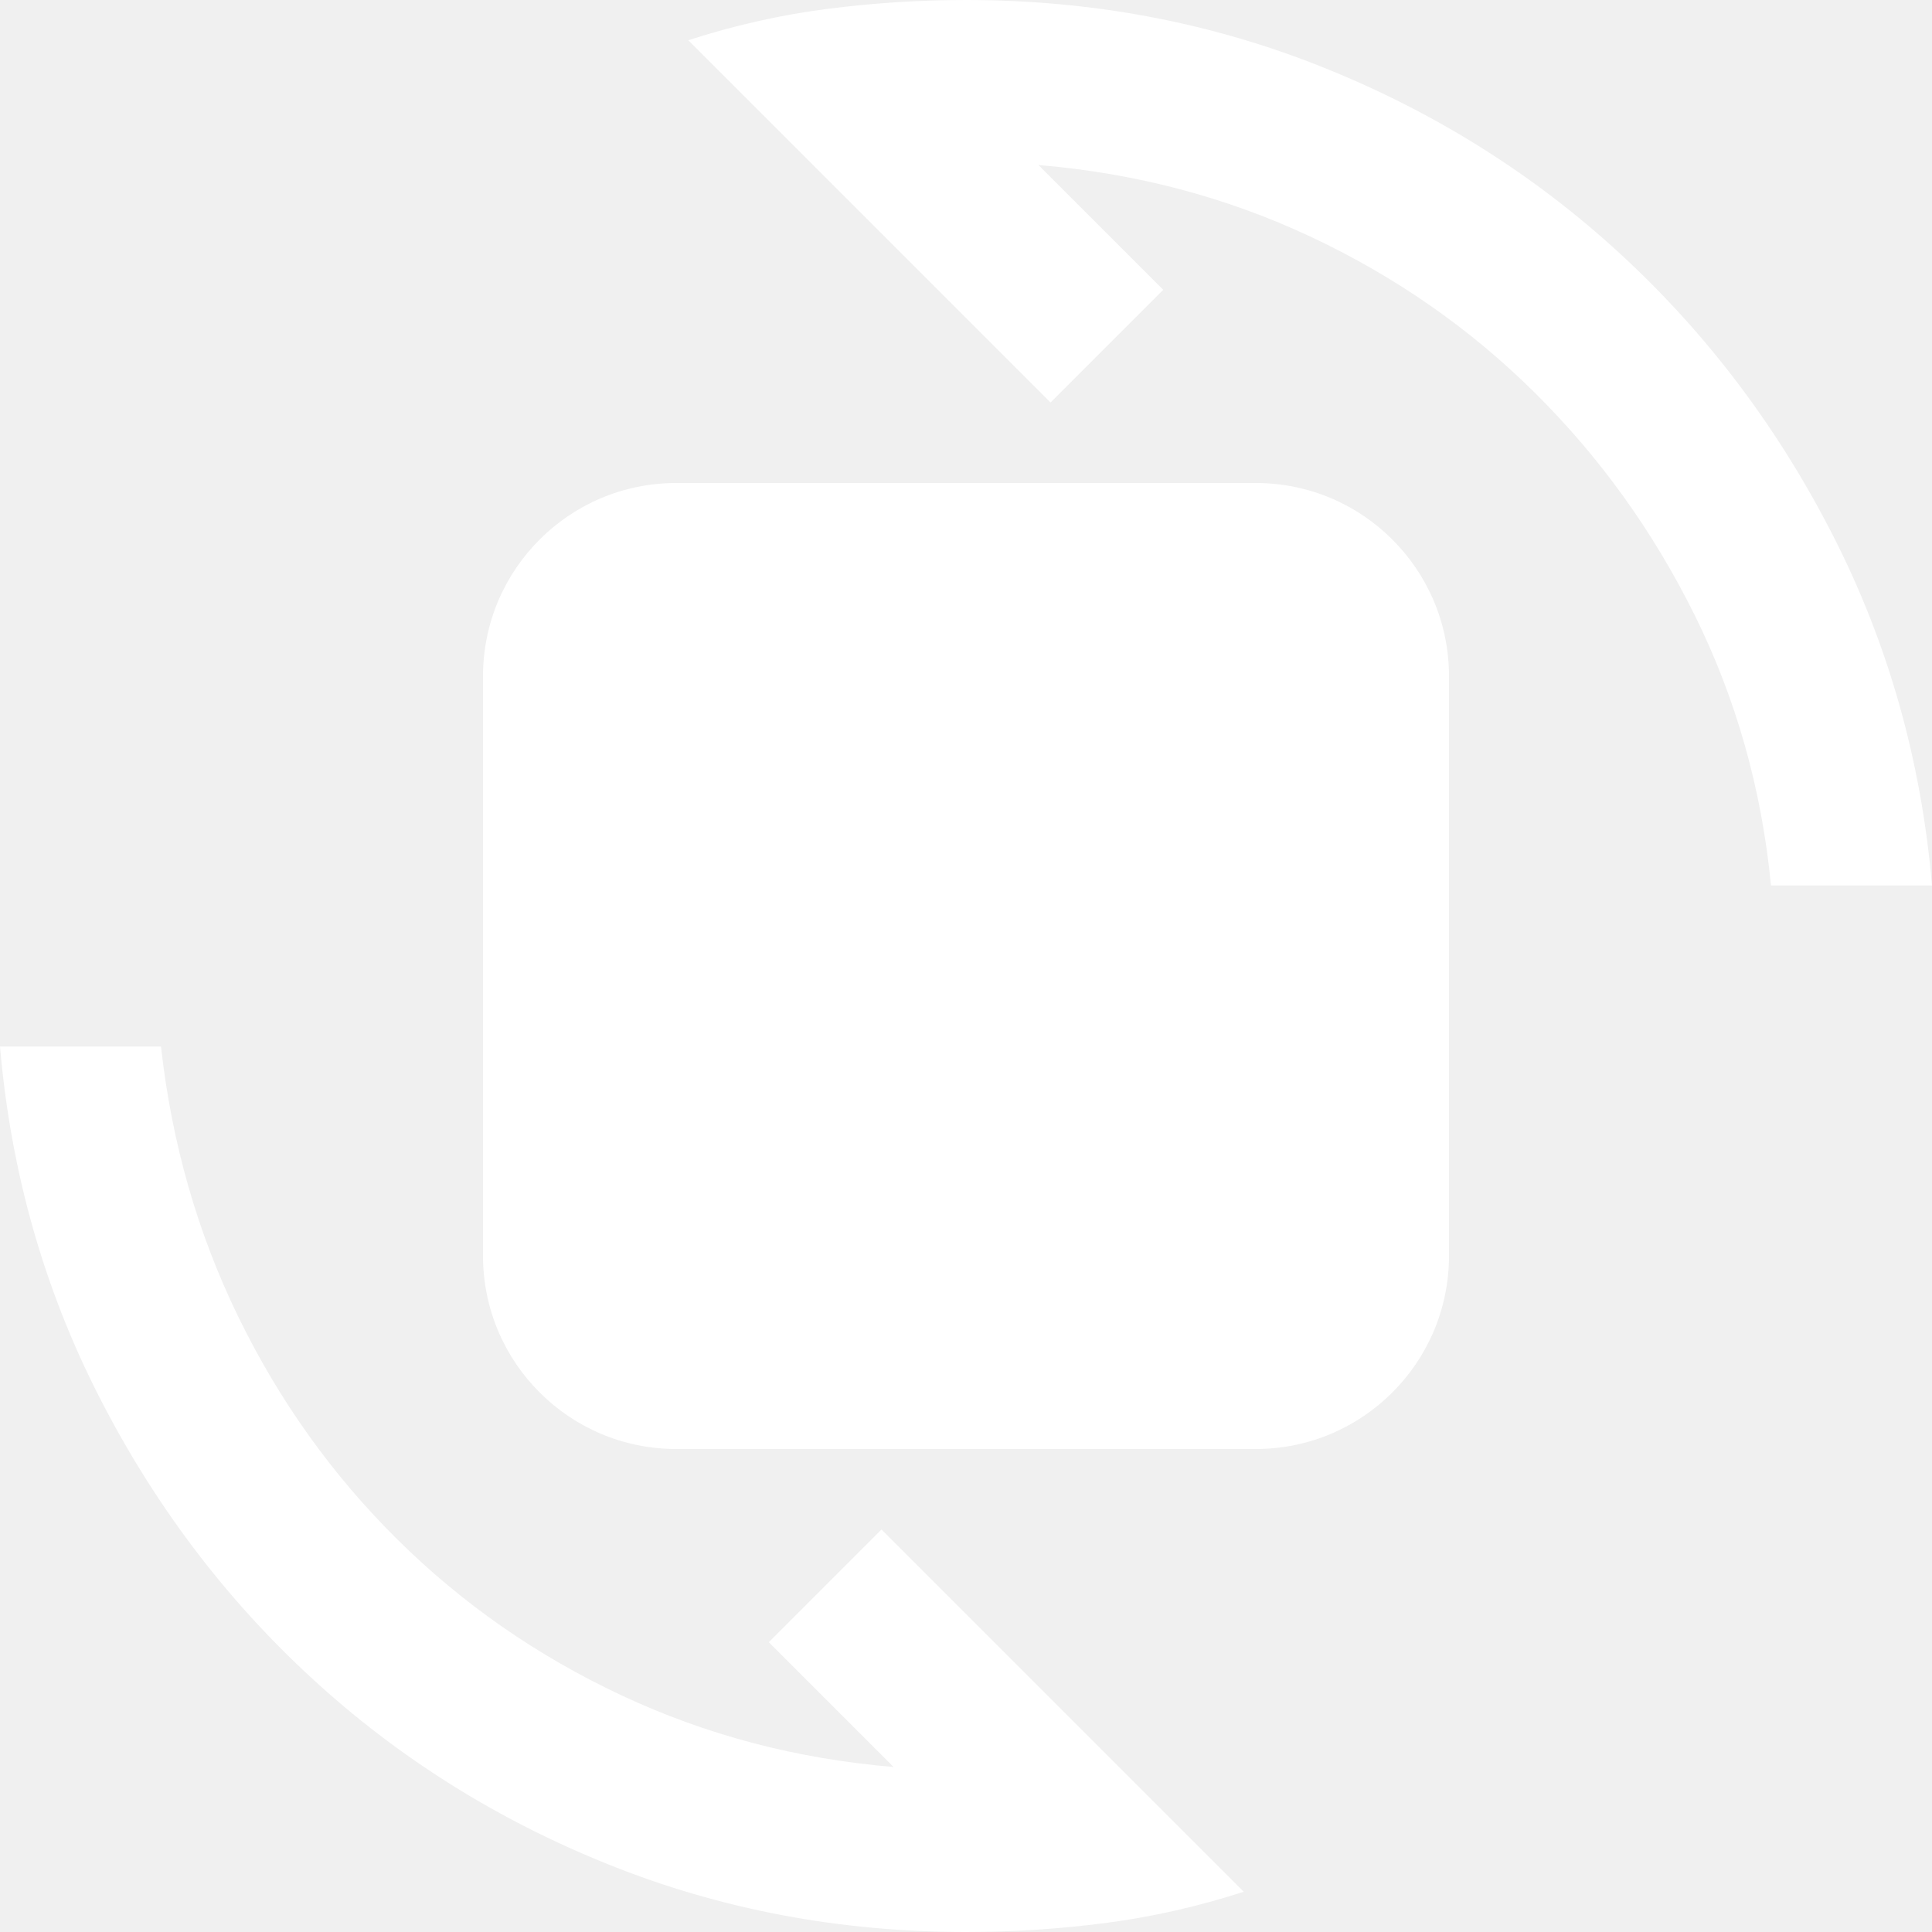
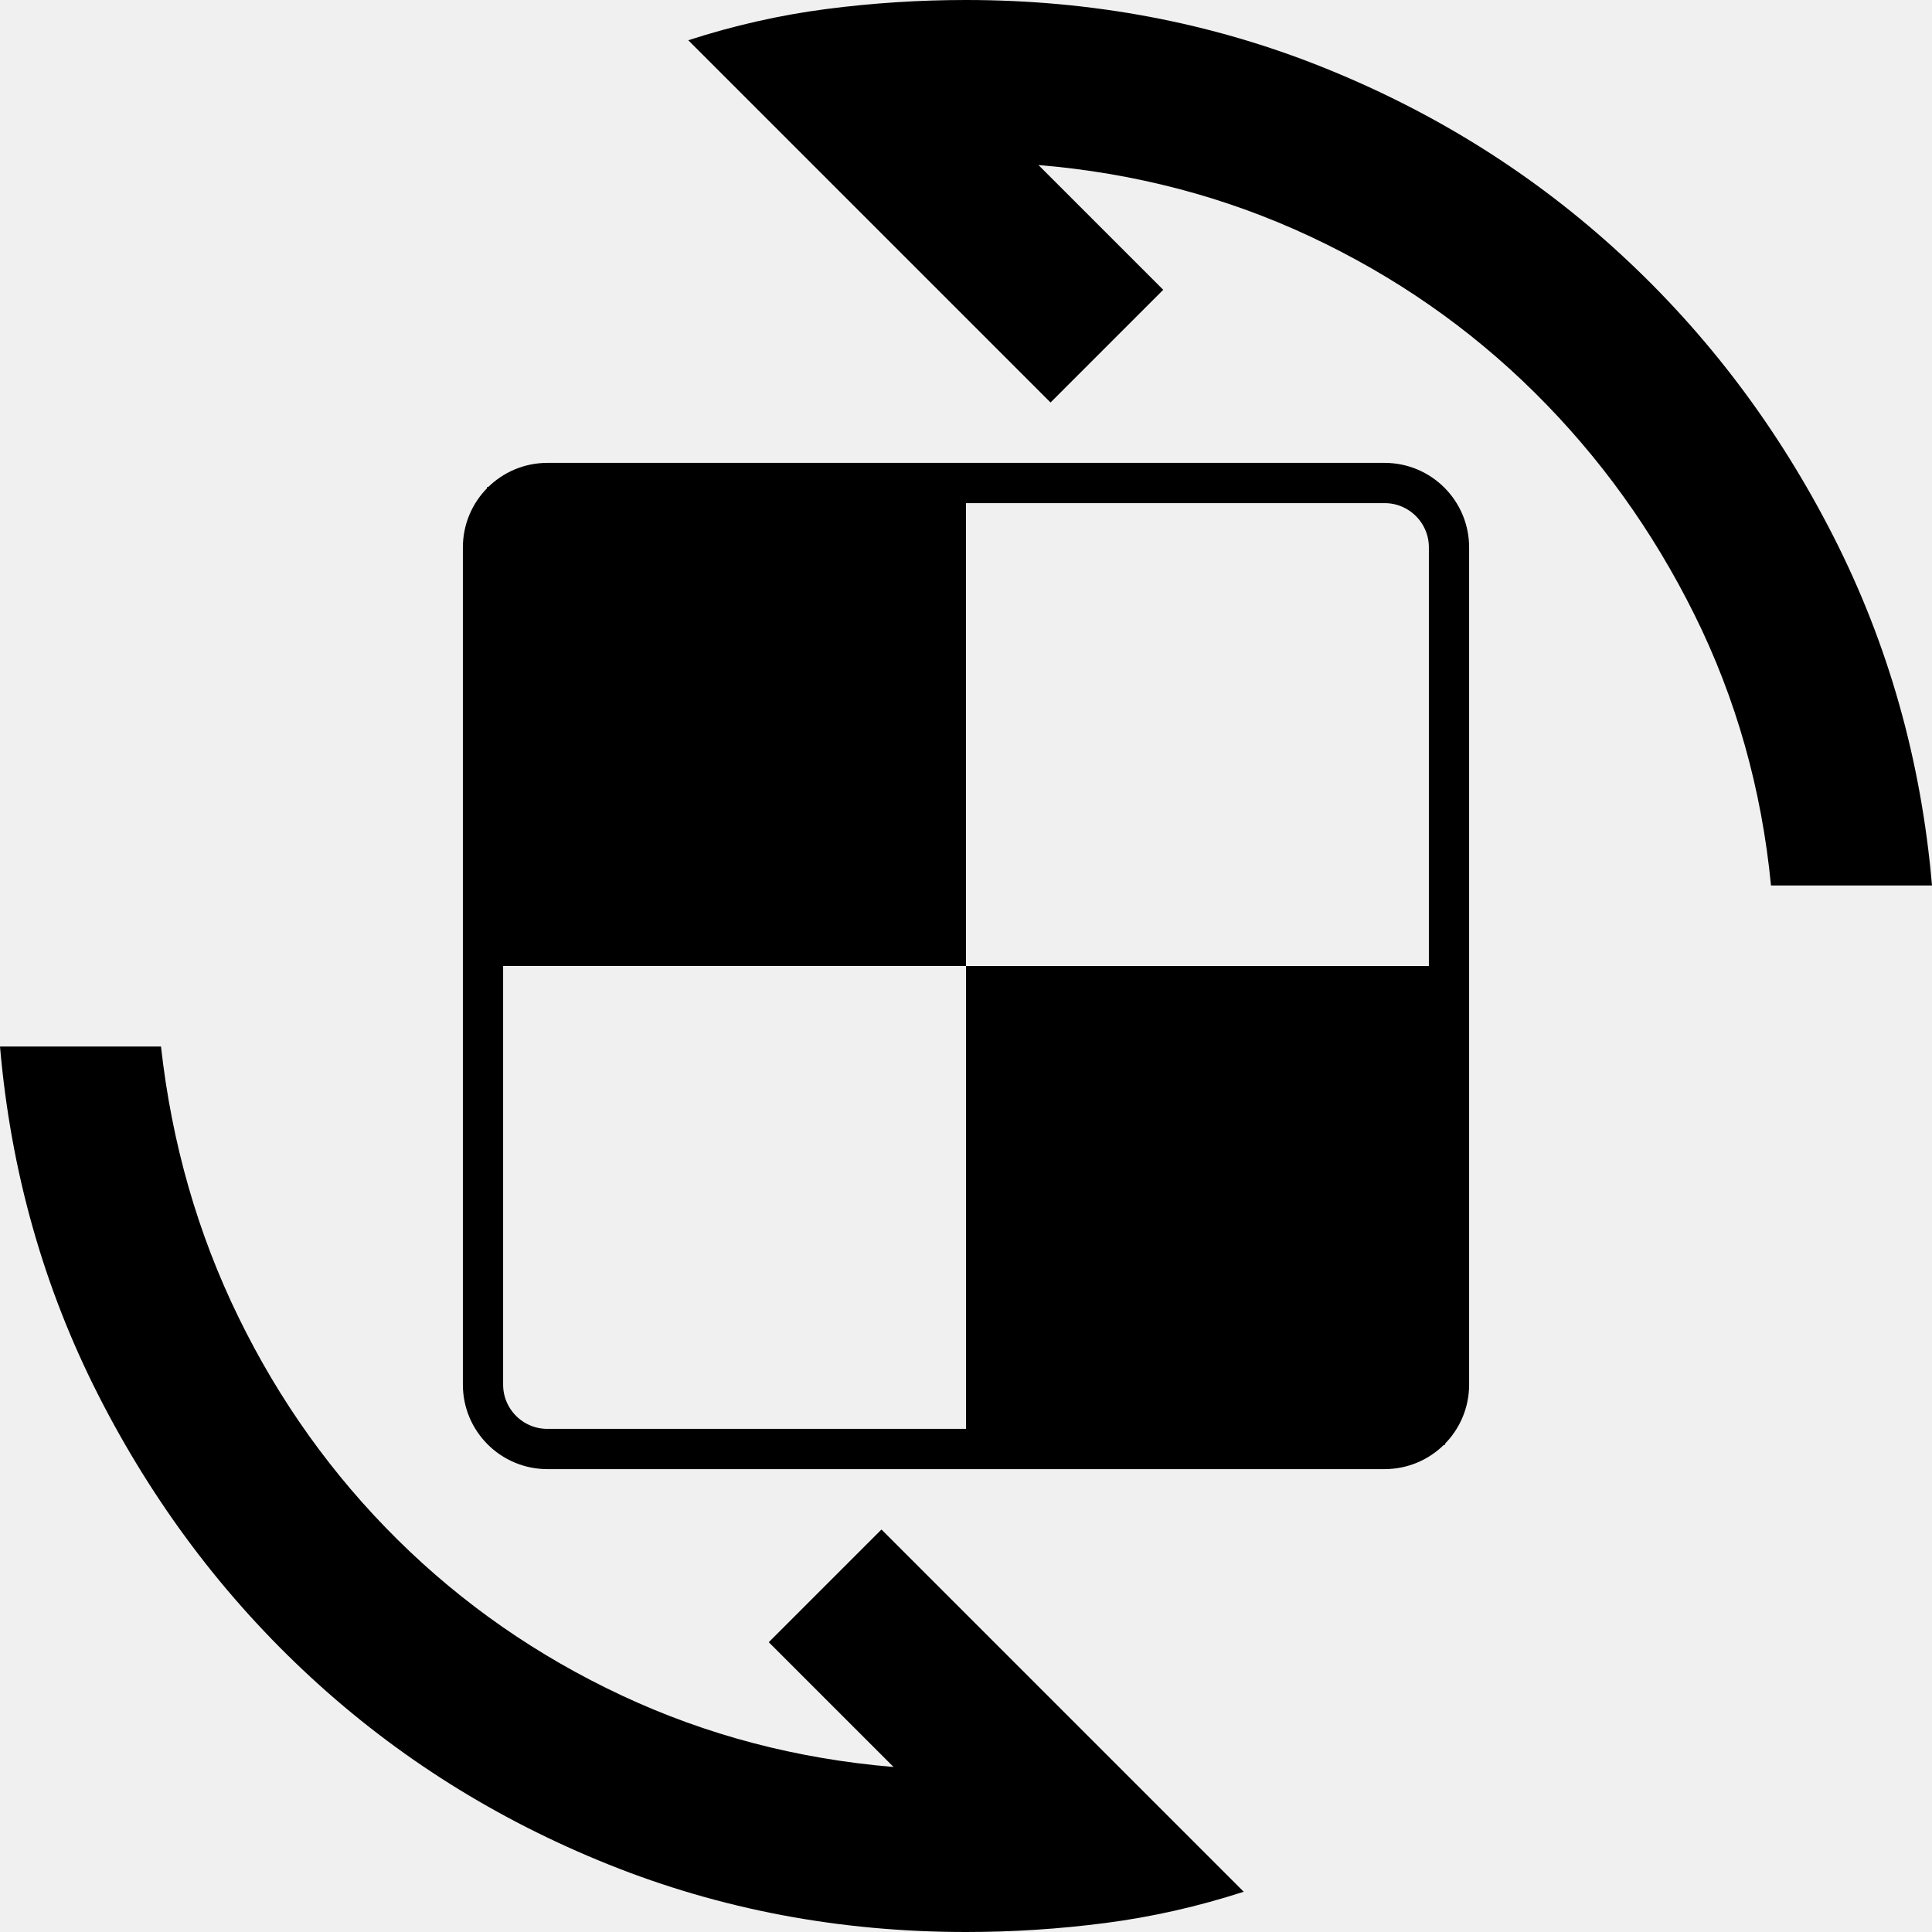
- <svg xmlns="http://www.w3.org/2000/svg" height="24px" viewBox="0 -960 960 960" width="24px" fill="white">
-   <path d="             M880-520h80q-8-93-49-173.5t-105.5-140-148-93T480-960q-35 0-69.5 4.5T342-940L522-760l56-56-62-62q72 6 135 35.5T762.5-765 842-654.5 880-520Z             M480 0q35 0 69.5-4.5T618-20L438-200l-56 56 62 62q-72-6-135-35.5T197.5-195t-79-110.5T80-440H0q8 93 49 173.5t105.5 140 148 93T480 0Z         " />
-   <rect width="480" height="480" rx="96" ry="96" x="240" y="-720" />
+ <svg xmlns="http://www.w3.org/2000/svg" viewBox="0 -960 960 960" width="24px" height="24px" color="black">
+   <path fill="currentColor" d="             M880-520h80q-8-93-49-173.5t-105.5-140-148-93T480-960q-35 0-69.5 4.5T342-940L522-760l56-56-62-62q72 6 135 35.5T762.5-765 842-654.5 880-520Z             M480 0q35 0 69.5-4.5T618-20L438-200l-56 56 62 62q-72-6-135-35.5T197.5-195t-79-110.5T80-440H0q8 93 49 173.5t105.5 140 148 93T480 0Z         " />
+   <rect width="480" height="480" rx="32" ry="32" x="240" y="-720" fill="none" stroke="currentColor" stroke-width="20" />
+   <path d="M242,-718 h238 v476 h238 v-238 h-476 Z" fill="currentColor" />
</svg>
